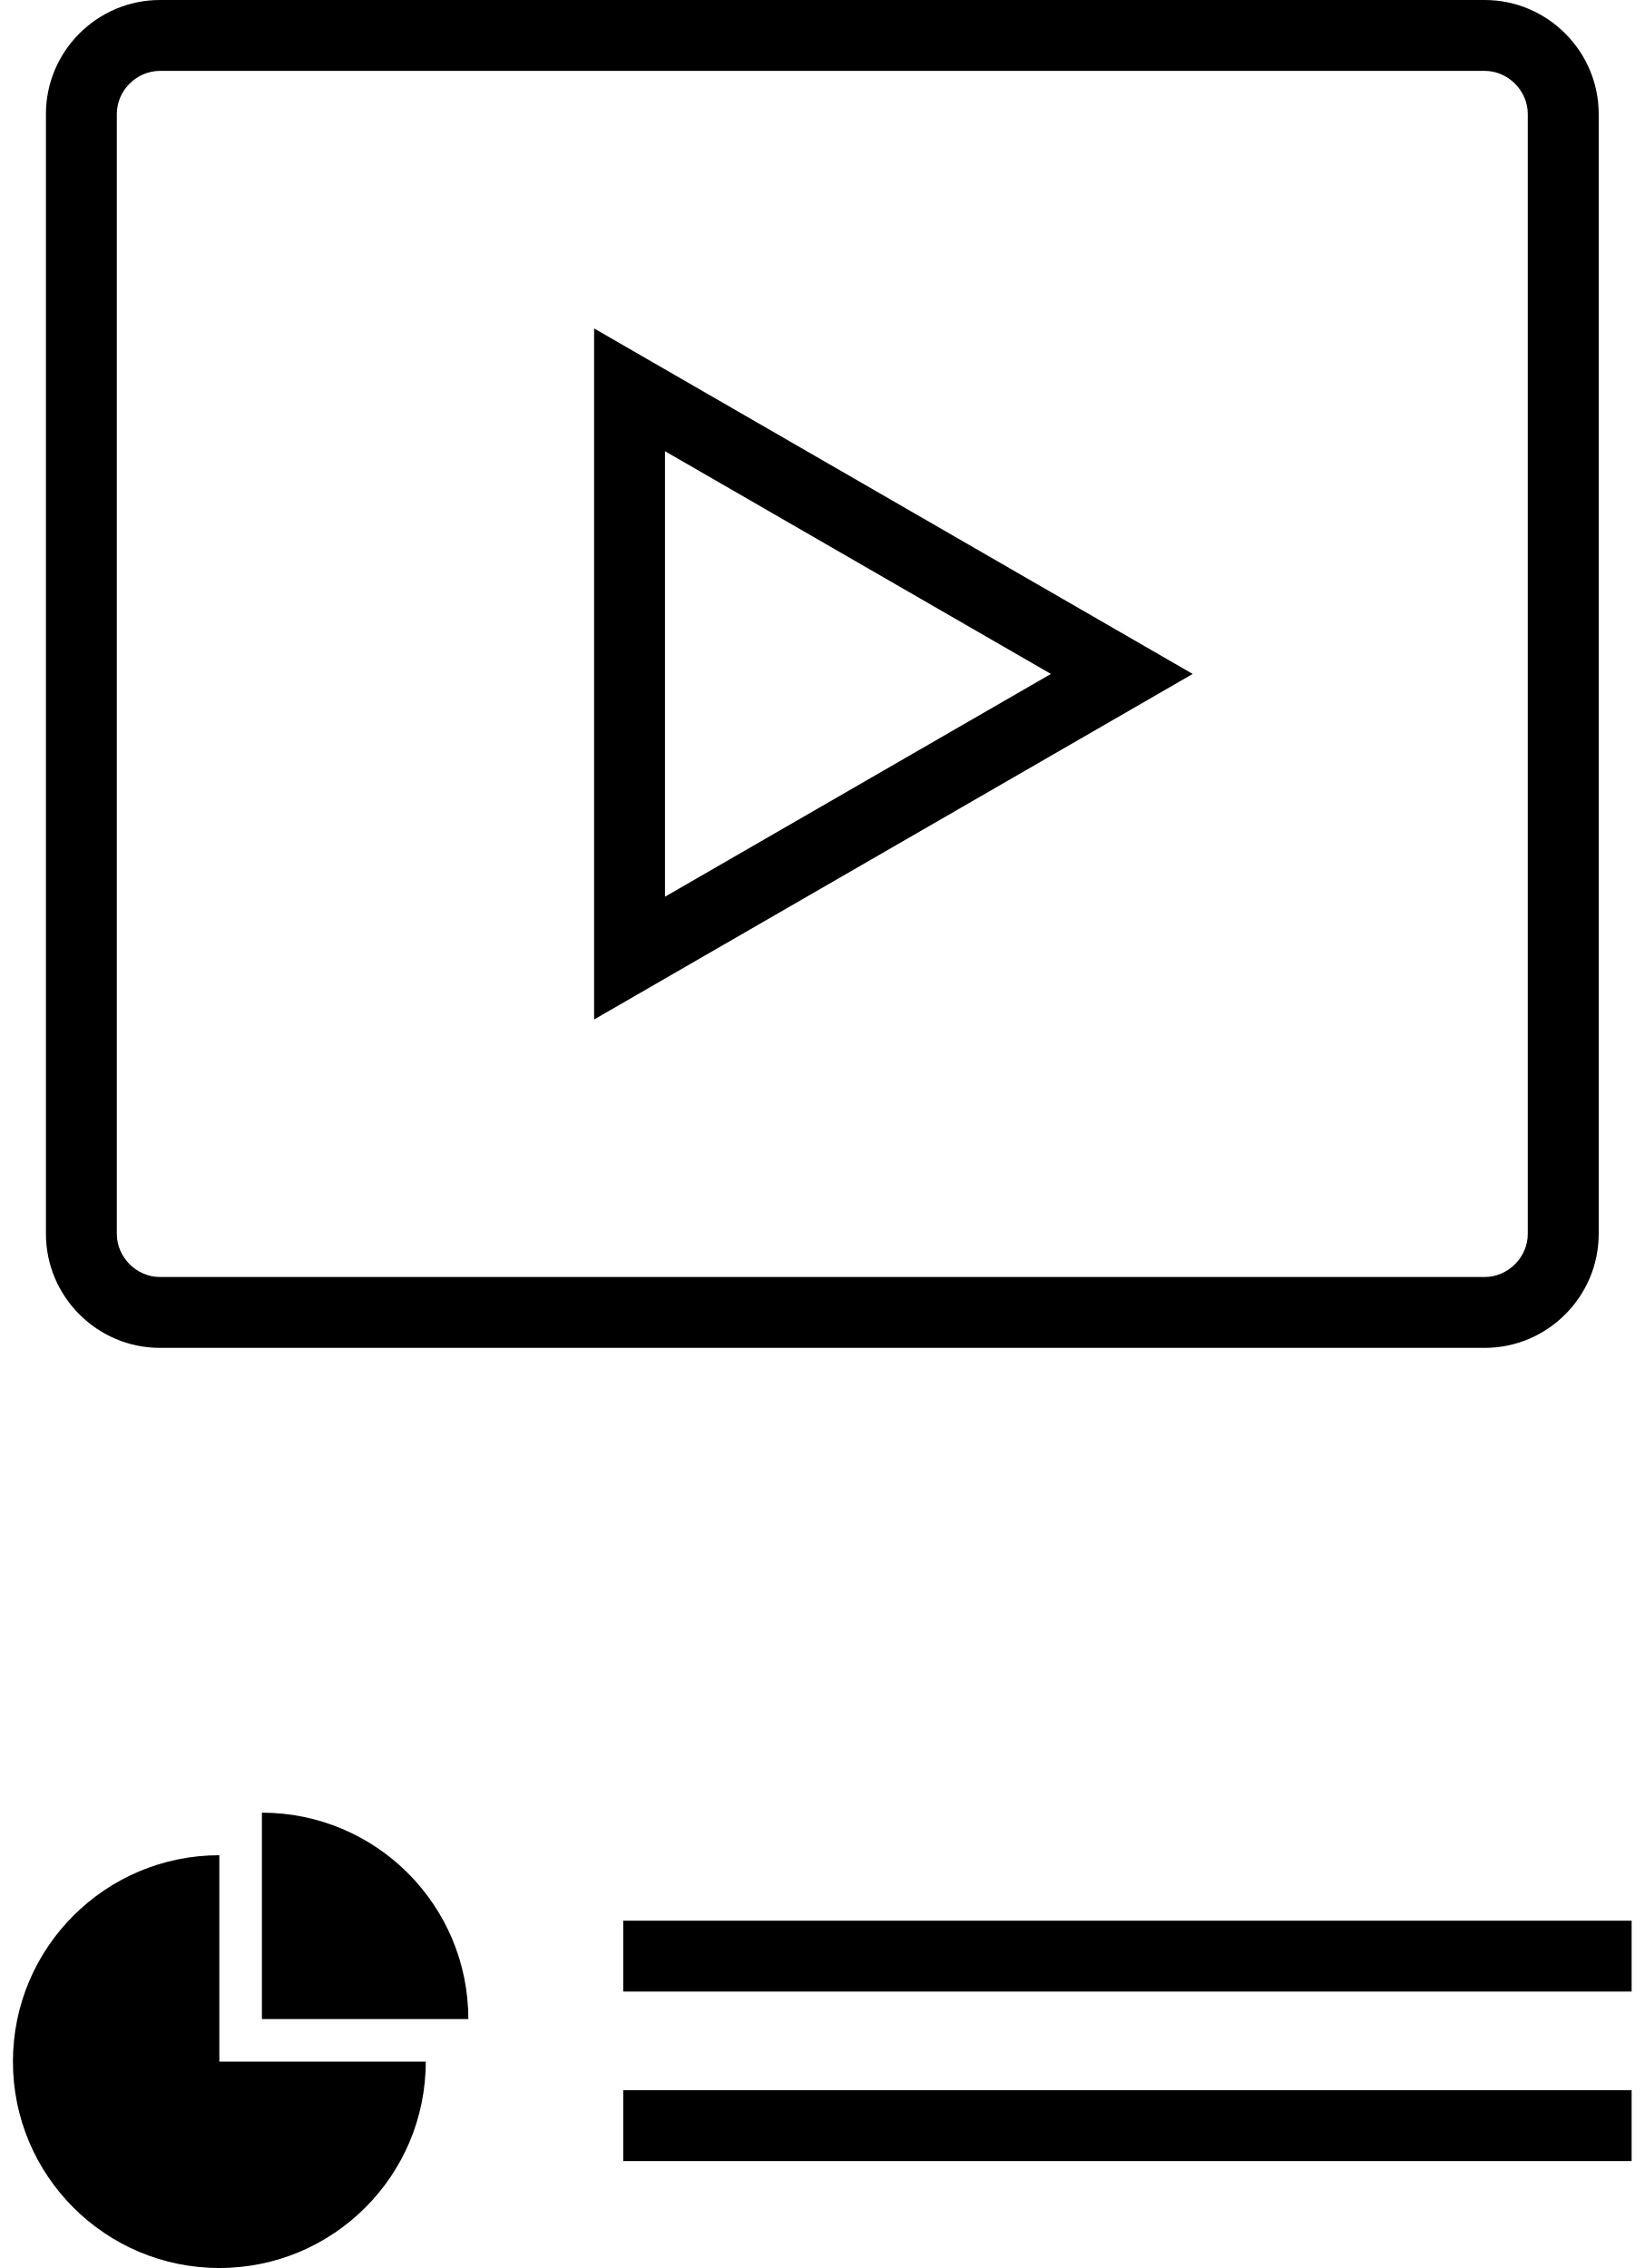
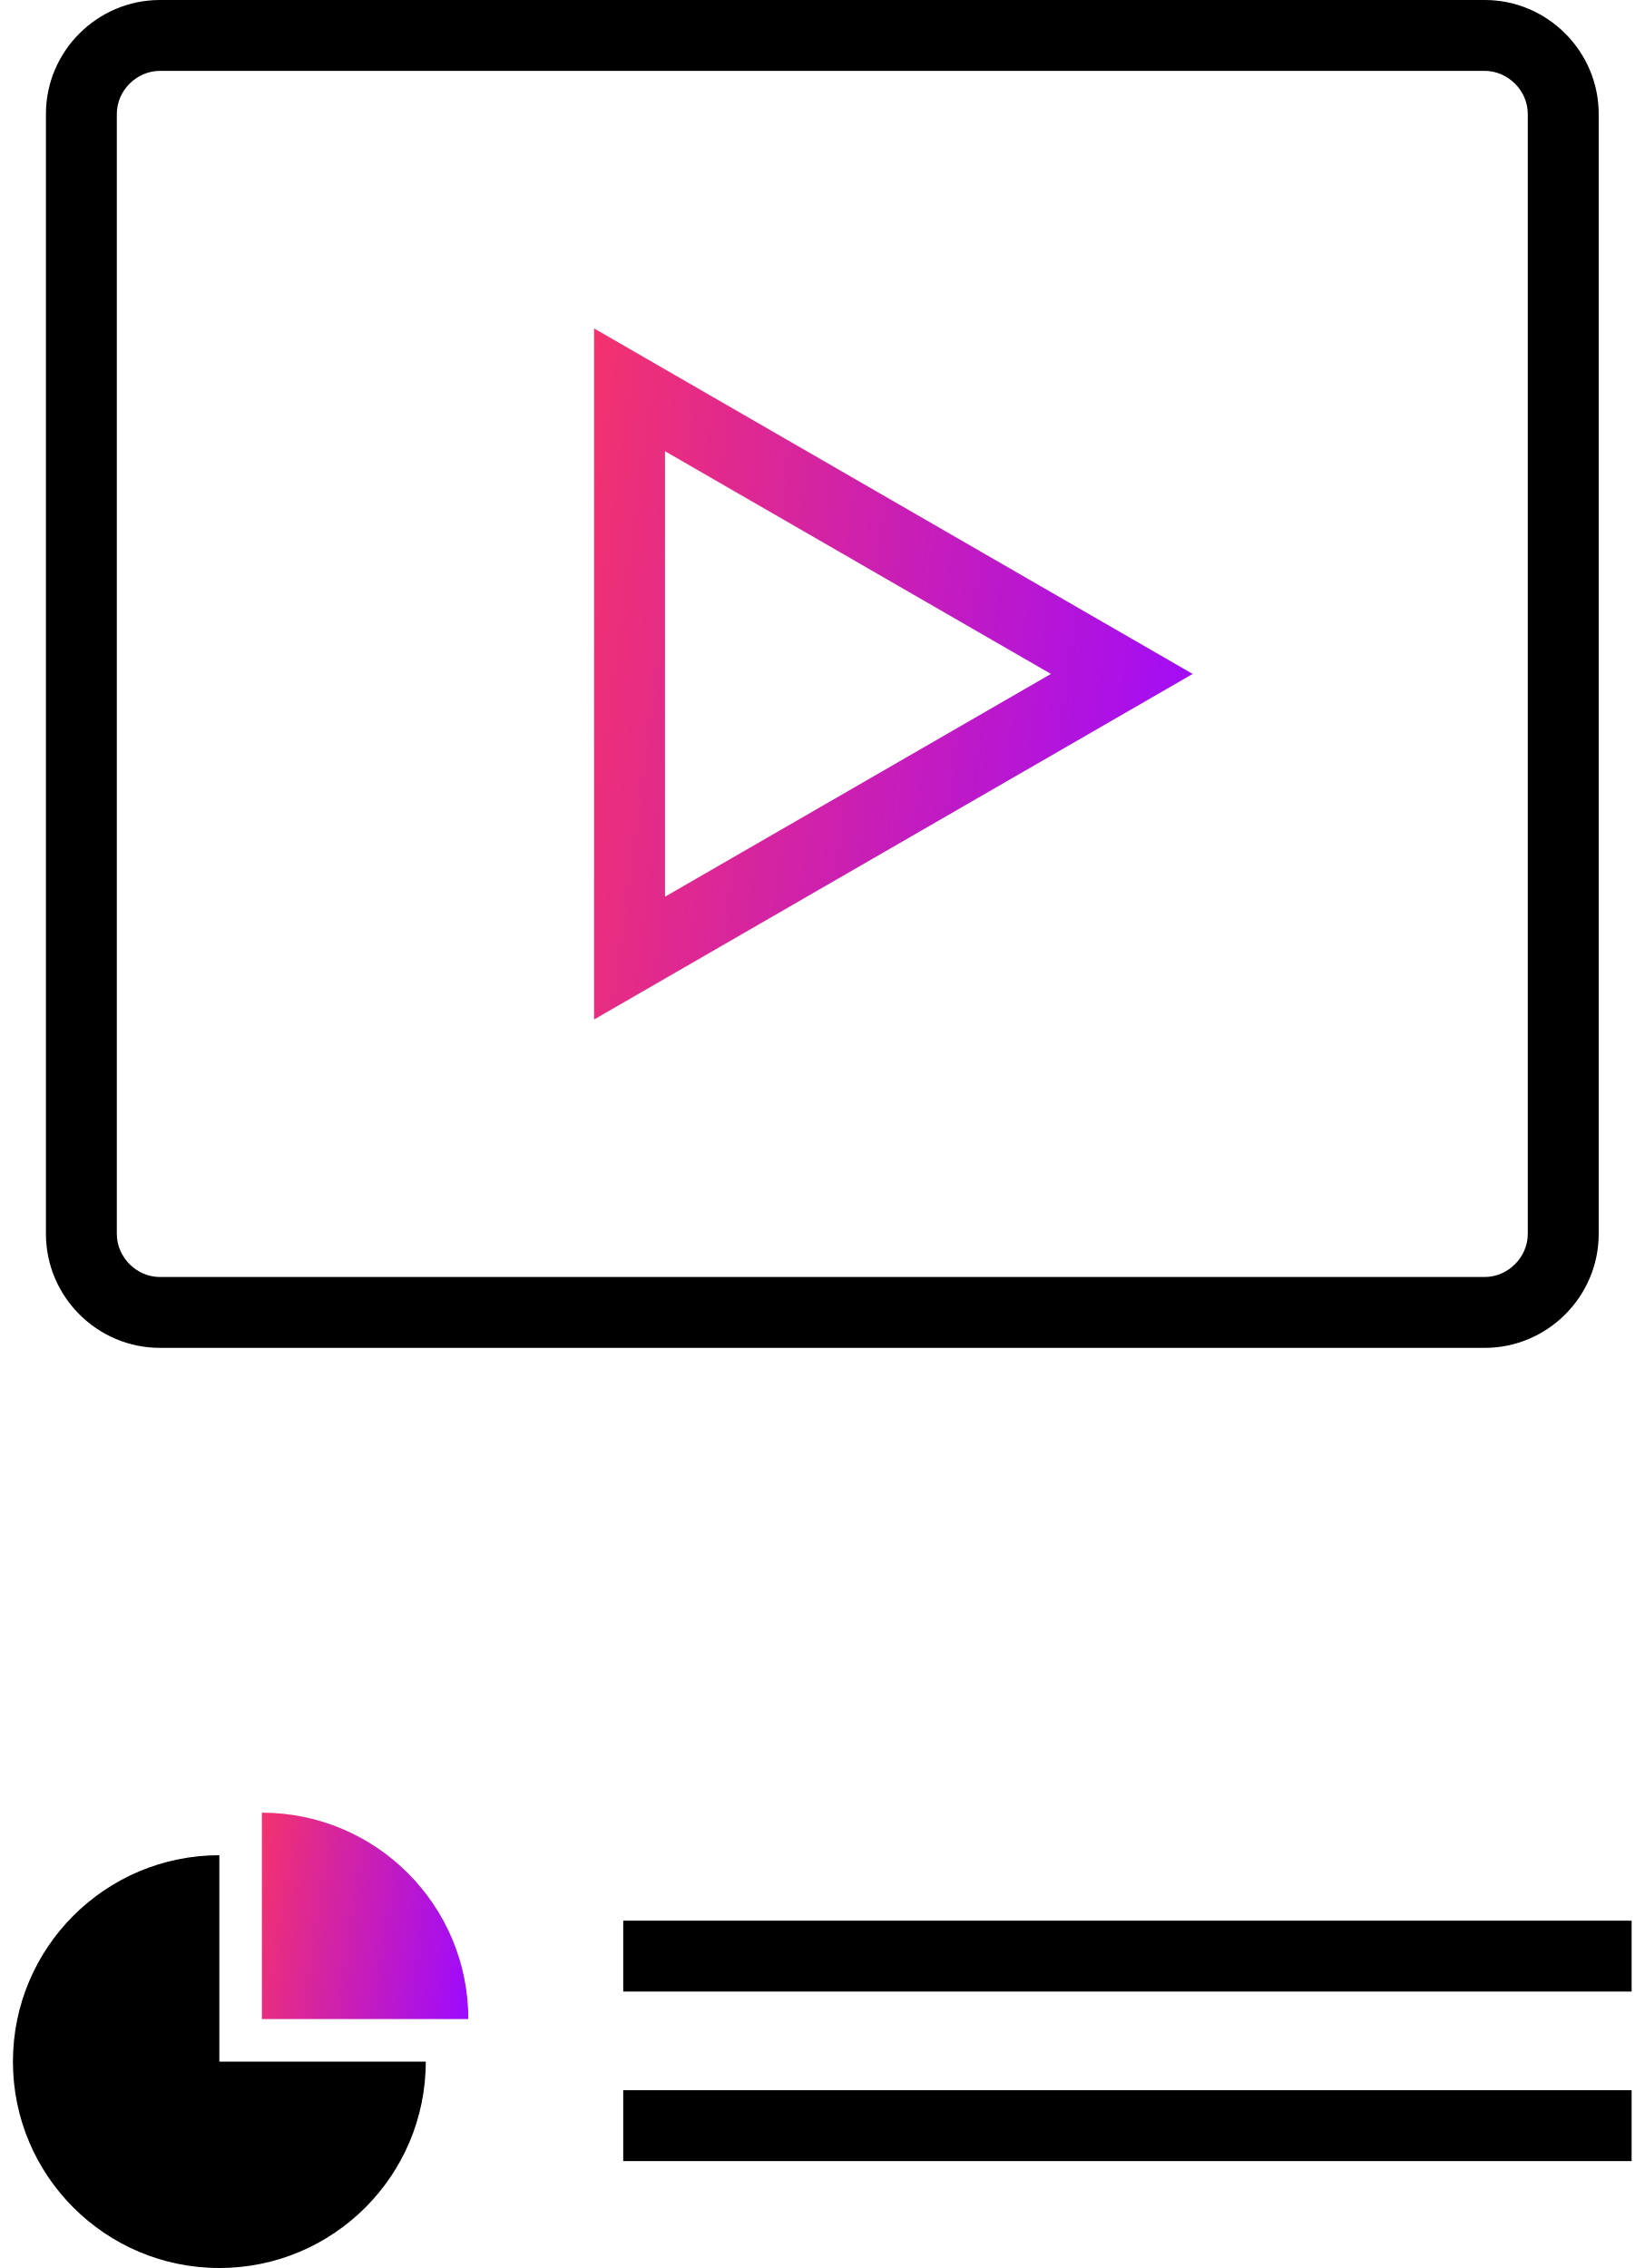
<svg xmlns="http://www.w3.org/2000/svg" width="58" height="80" viewBox="0 0 58 80" fill="none">
  <path d="M5.64 47.544H52.363C54.574 47.544 56.383 45.736 56.383 43.524V4.02C56.383 1.809 54.573 0 52.362 0H5.64C3.429 0 1.62 1.809 1.62 4.02V43.524C1.62 45.736 3.429 47.544 5.64 47.544ZM4.12 4.02C4.119 3.196 4.815 2.5 5.64 2.5H52.362C53.185 2.5 53.882 3.196 53.882 4.02V43.524C53.882 44.348 53.185 45.044 52.362 45.044H5.64C4.816 45.044 4.12 44.348 4.12 43.524V4.02Z" fill="black" />
  <path d="M20.953 11.585V35.961L42.064 23.772L20.953 11.585ZM23.453 15.916L37.064 23.772L23.453 31.63V15.916Z" fill="url(#paint0_linear_48_1227)" />
  <path d="M7.736 65.44C3.716 65.44 0.456 68.699 0.456 72.72C0.456 76.74 3.715 80 7.736 80C11.757 80 15.016 76.742 15.016 72.72H7.736V65.44Z" fill="black" />
  <path d="M9.237 63.939V71.219H16.517C16.517 67.198 13.258 63.939 9.237 63.939Z" fill="url(#paint1_linear_48_1227)" />
  <path d="M57.544 67.749H21.98V70.249H57.544V67.749Z" fill="black" />
  <path d="M57.544 73.729H21.98V76.229H57.544V73.729Z" fill="black" />
  <defs>
    <linearGradient id="paint0_linear_48_1227" x1="18.783" y1="9.584" x2="44.743" y2="13.026" gradientUnits="userSpaceOnUse">
-       <stop stopColor="#FC365F" />
-       <stop offset="0.984" stopColor="#A00BFB" />
+       <stop stop-color="#FC365F" />
+       <stop offset="0.984" stop-color="#A00BFB" />
    </linearGradient>
    <linearGradient id="paint1_linear_48_1227" x1="8.489" y1="63.342" x2="17.39" y2="64.704" gradientUnits="userSpaceOnUse">
-       <stop stopColor="#FC365F" />
-       <stop offset="0.984" stopColor="#A00BFB" />
+       <stop stop-color="#FC365F" />
+       <stop offset="0.984" stop-color="#A00BFB" />
    </linearGradient>
  </defs>
</svg>
